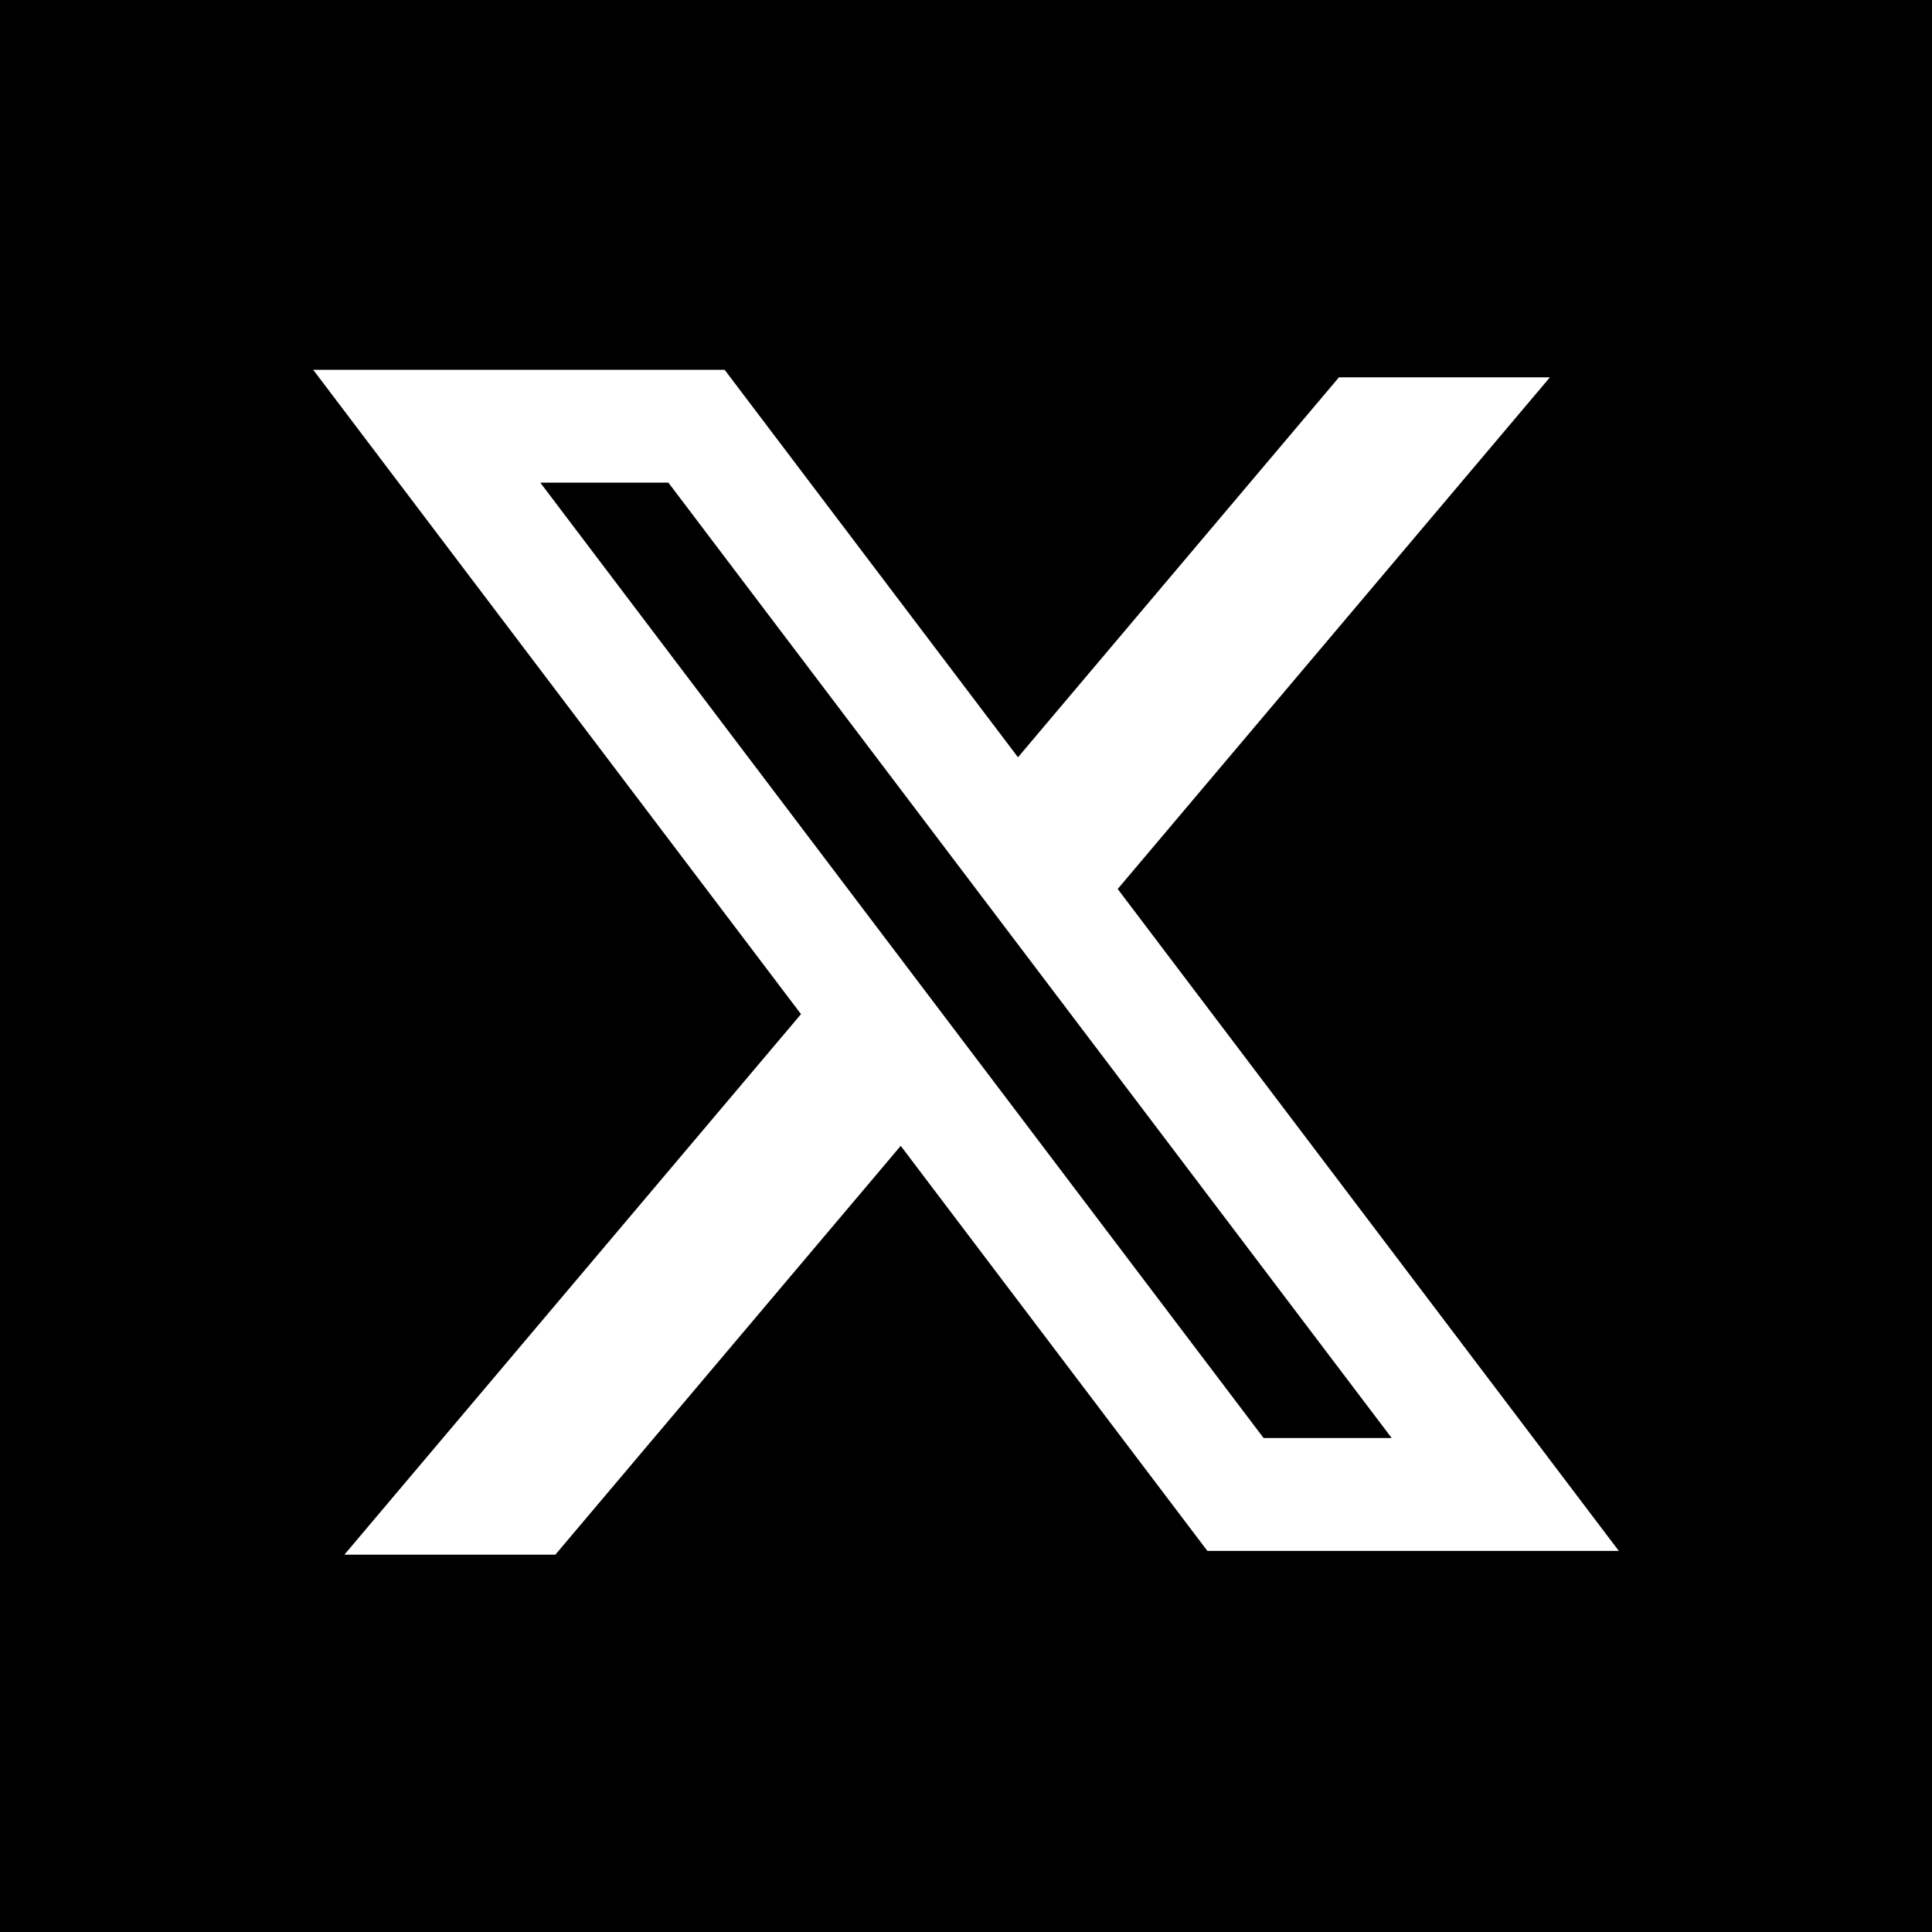
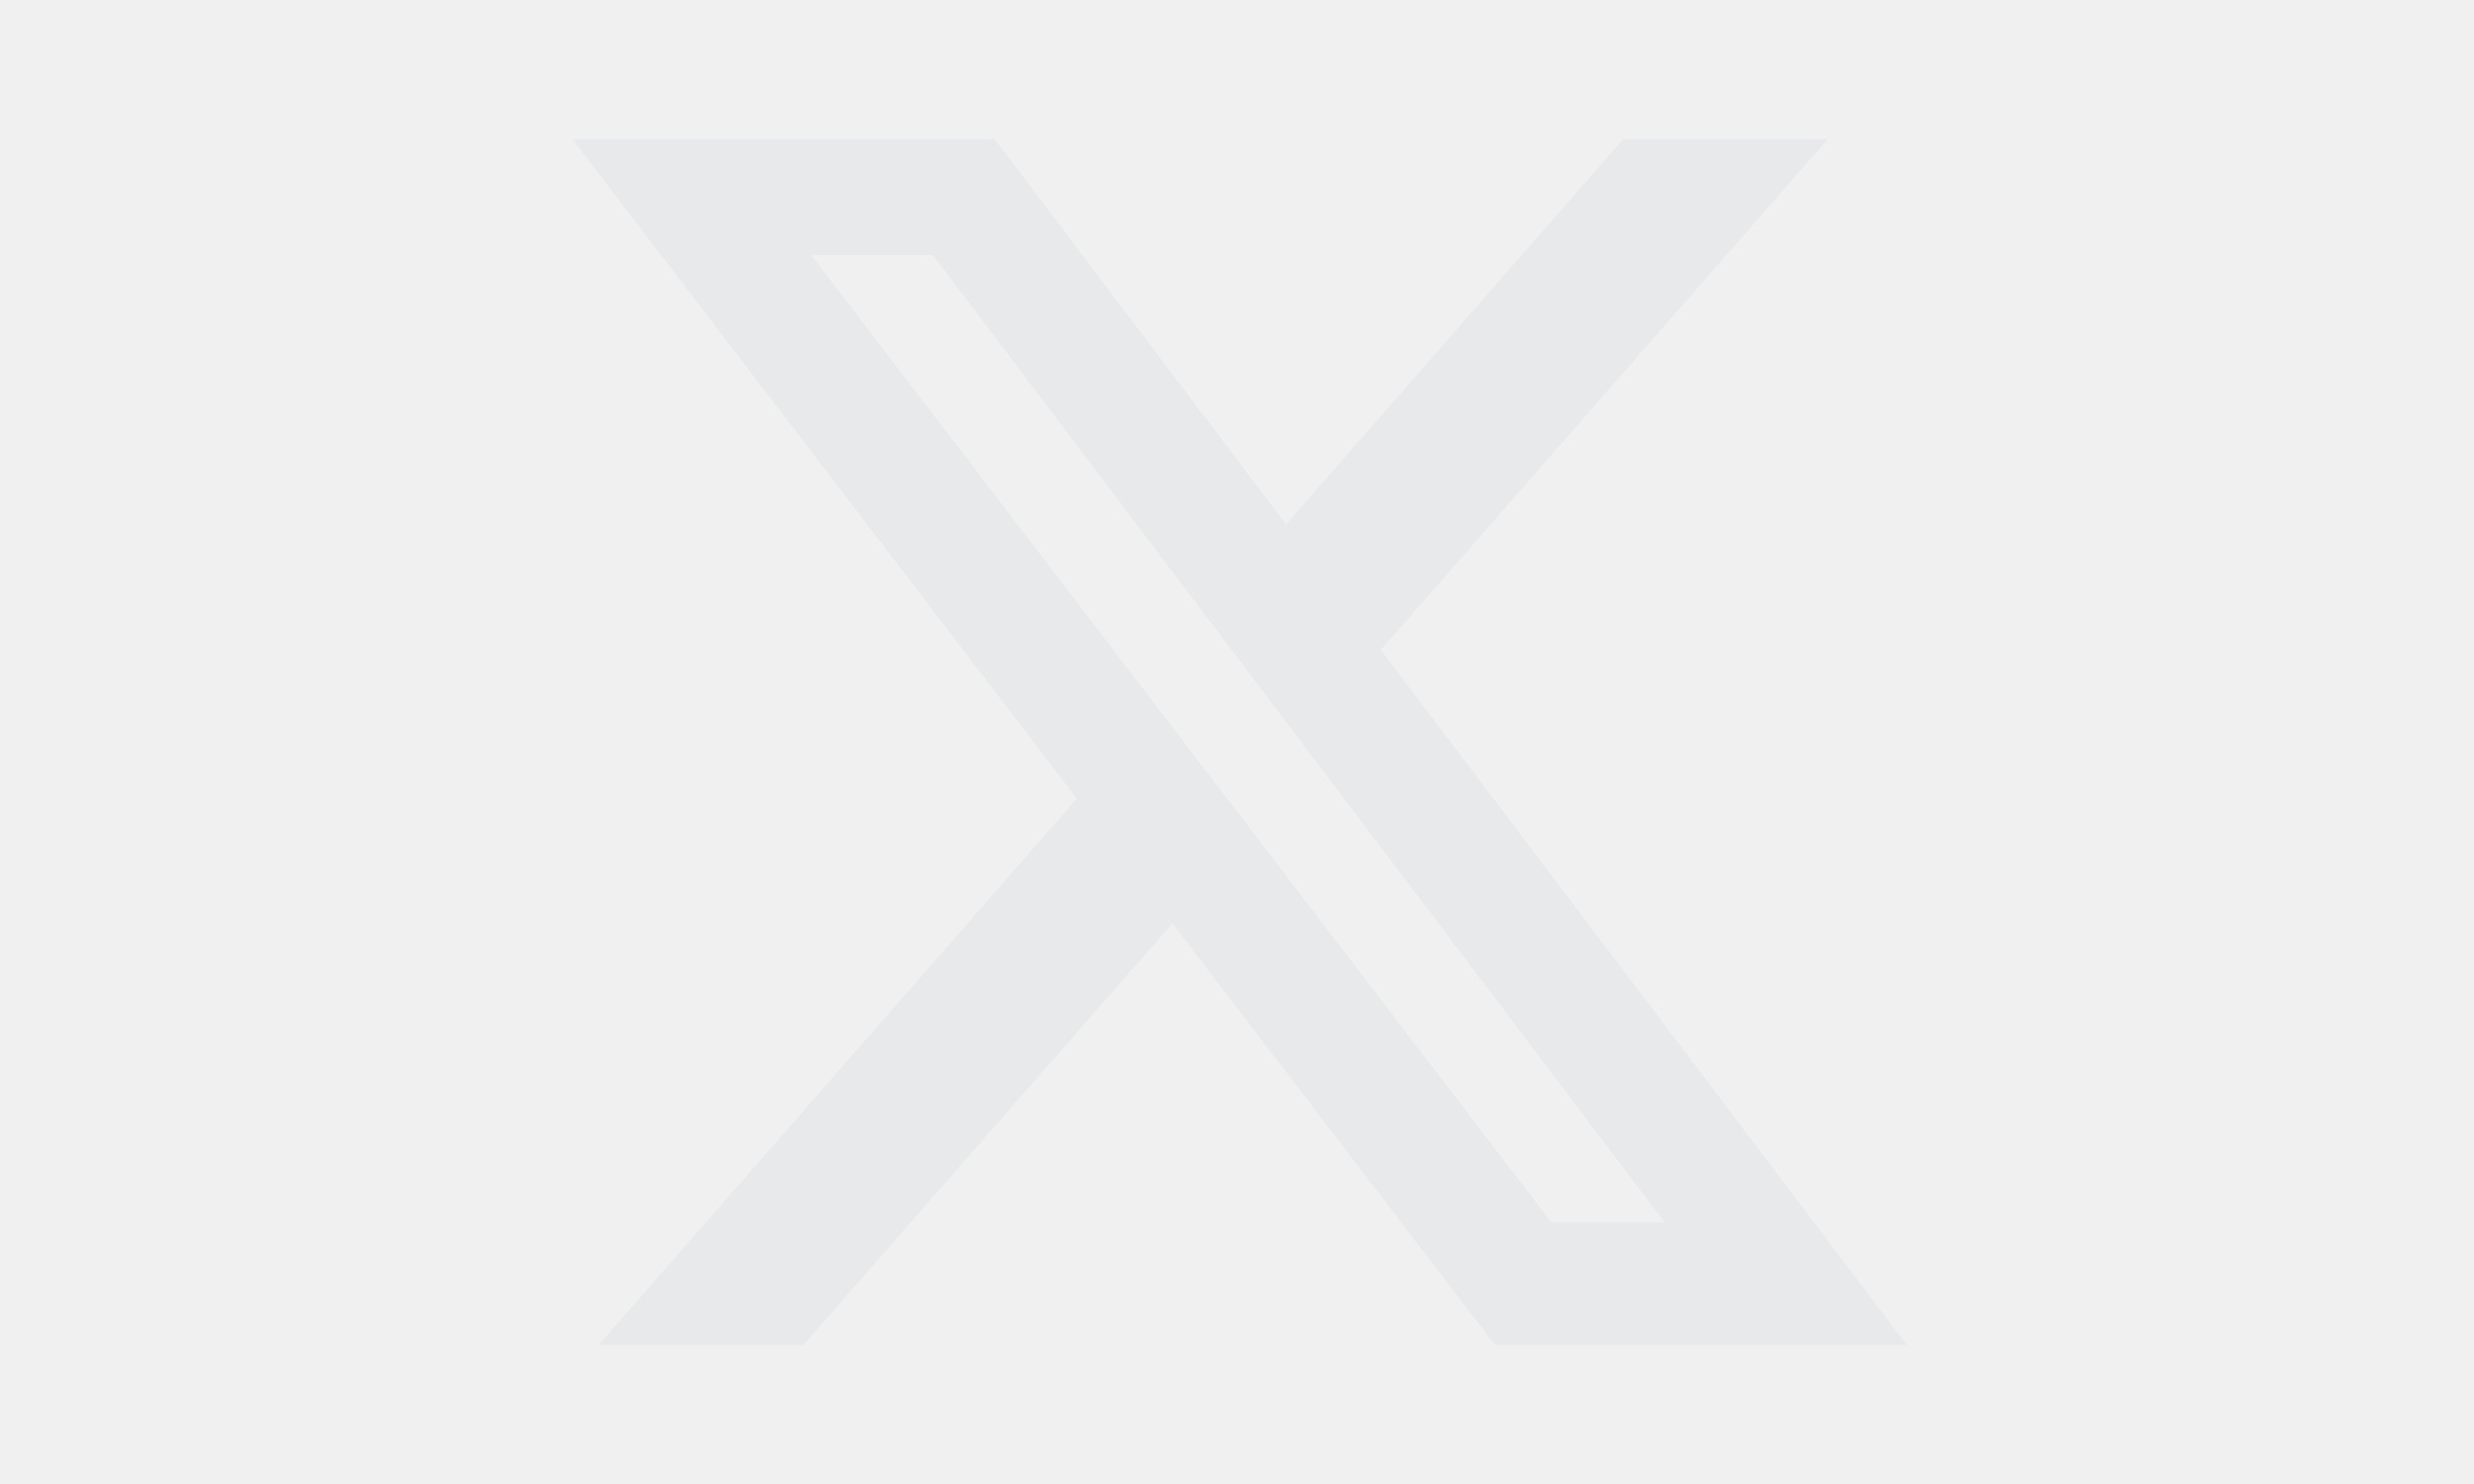
- <svg xmlns="http://www.w3.org/2000/svg" fill="none" height="2500" width="2500" viewBox="0 0 512 512">
-   <path d="M0 0h512v512H0z" fill="#000" />
-   <path clip-rule="evenodd" d="M192.034 98H83l129.275 170.757L91.27 412h55.908l91.521-108.34 81.267 107.343H429L295.968 235.284l.236.303L410.746 99.994h-55.908l-85.062 100.694zm-48.849 29.905h33.944l191.686 253.193h-33.944z" fill="#fff" fill-rule="evenodd" />
+ <svg xmlns="http://www.w3.org/2000/svg" viewBox="0 0 24 24" aria-hidden="true" width="50" height="30">
+   <g fill="#E7E9EA">
+     <path d="M18.244 2.25h3.308l-7.227 8.26 8.502 11.24H16.17l-5.214-6.817L4.99 21.75H1.68l7.73-8.835L1.254 2.25H8.08l4.713 6.231zm-1.161 17.52h1.833L7.084 4.126H5.117z" style="" fill="#E7E9EA" />
+   </g>
</svg>
